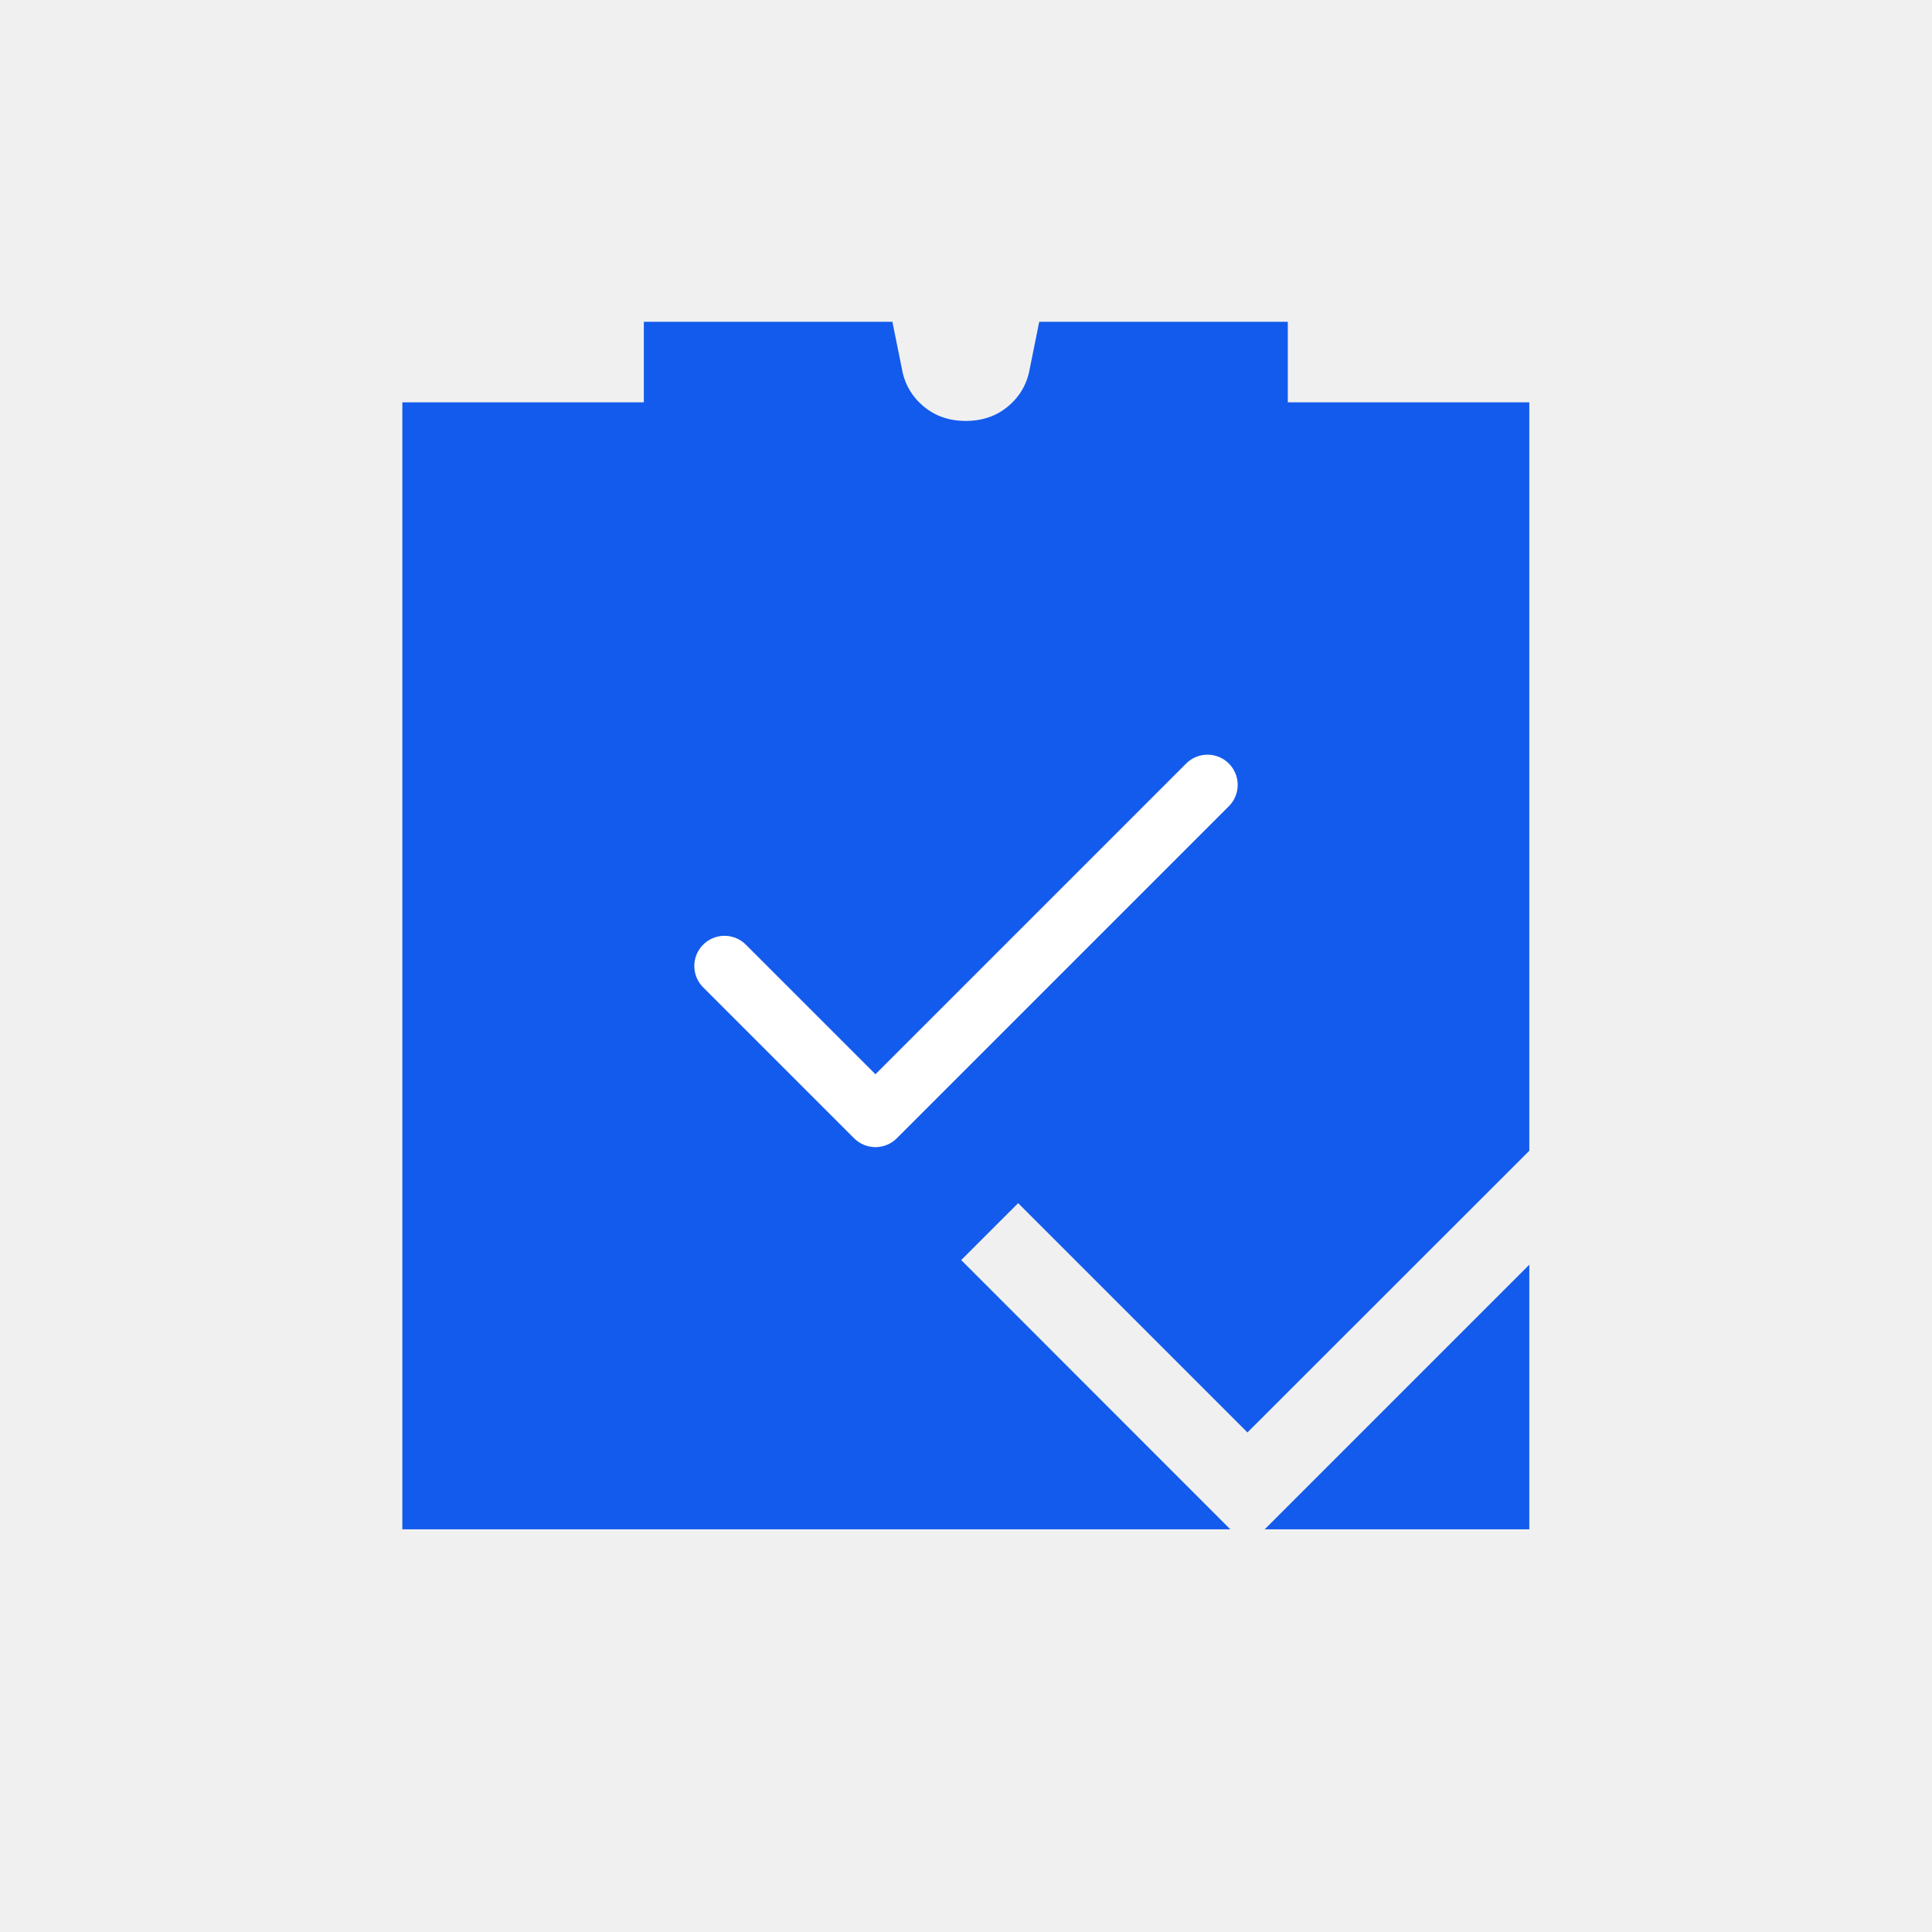
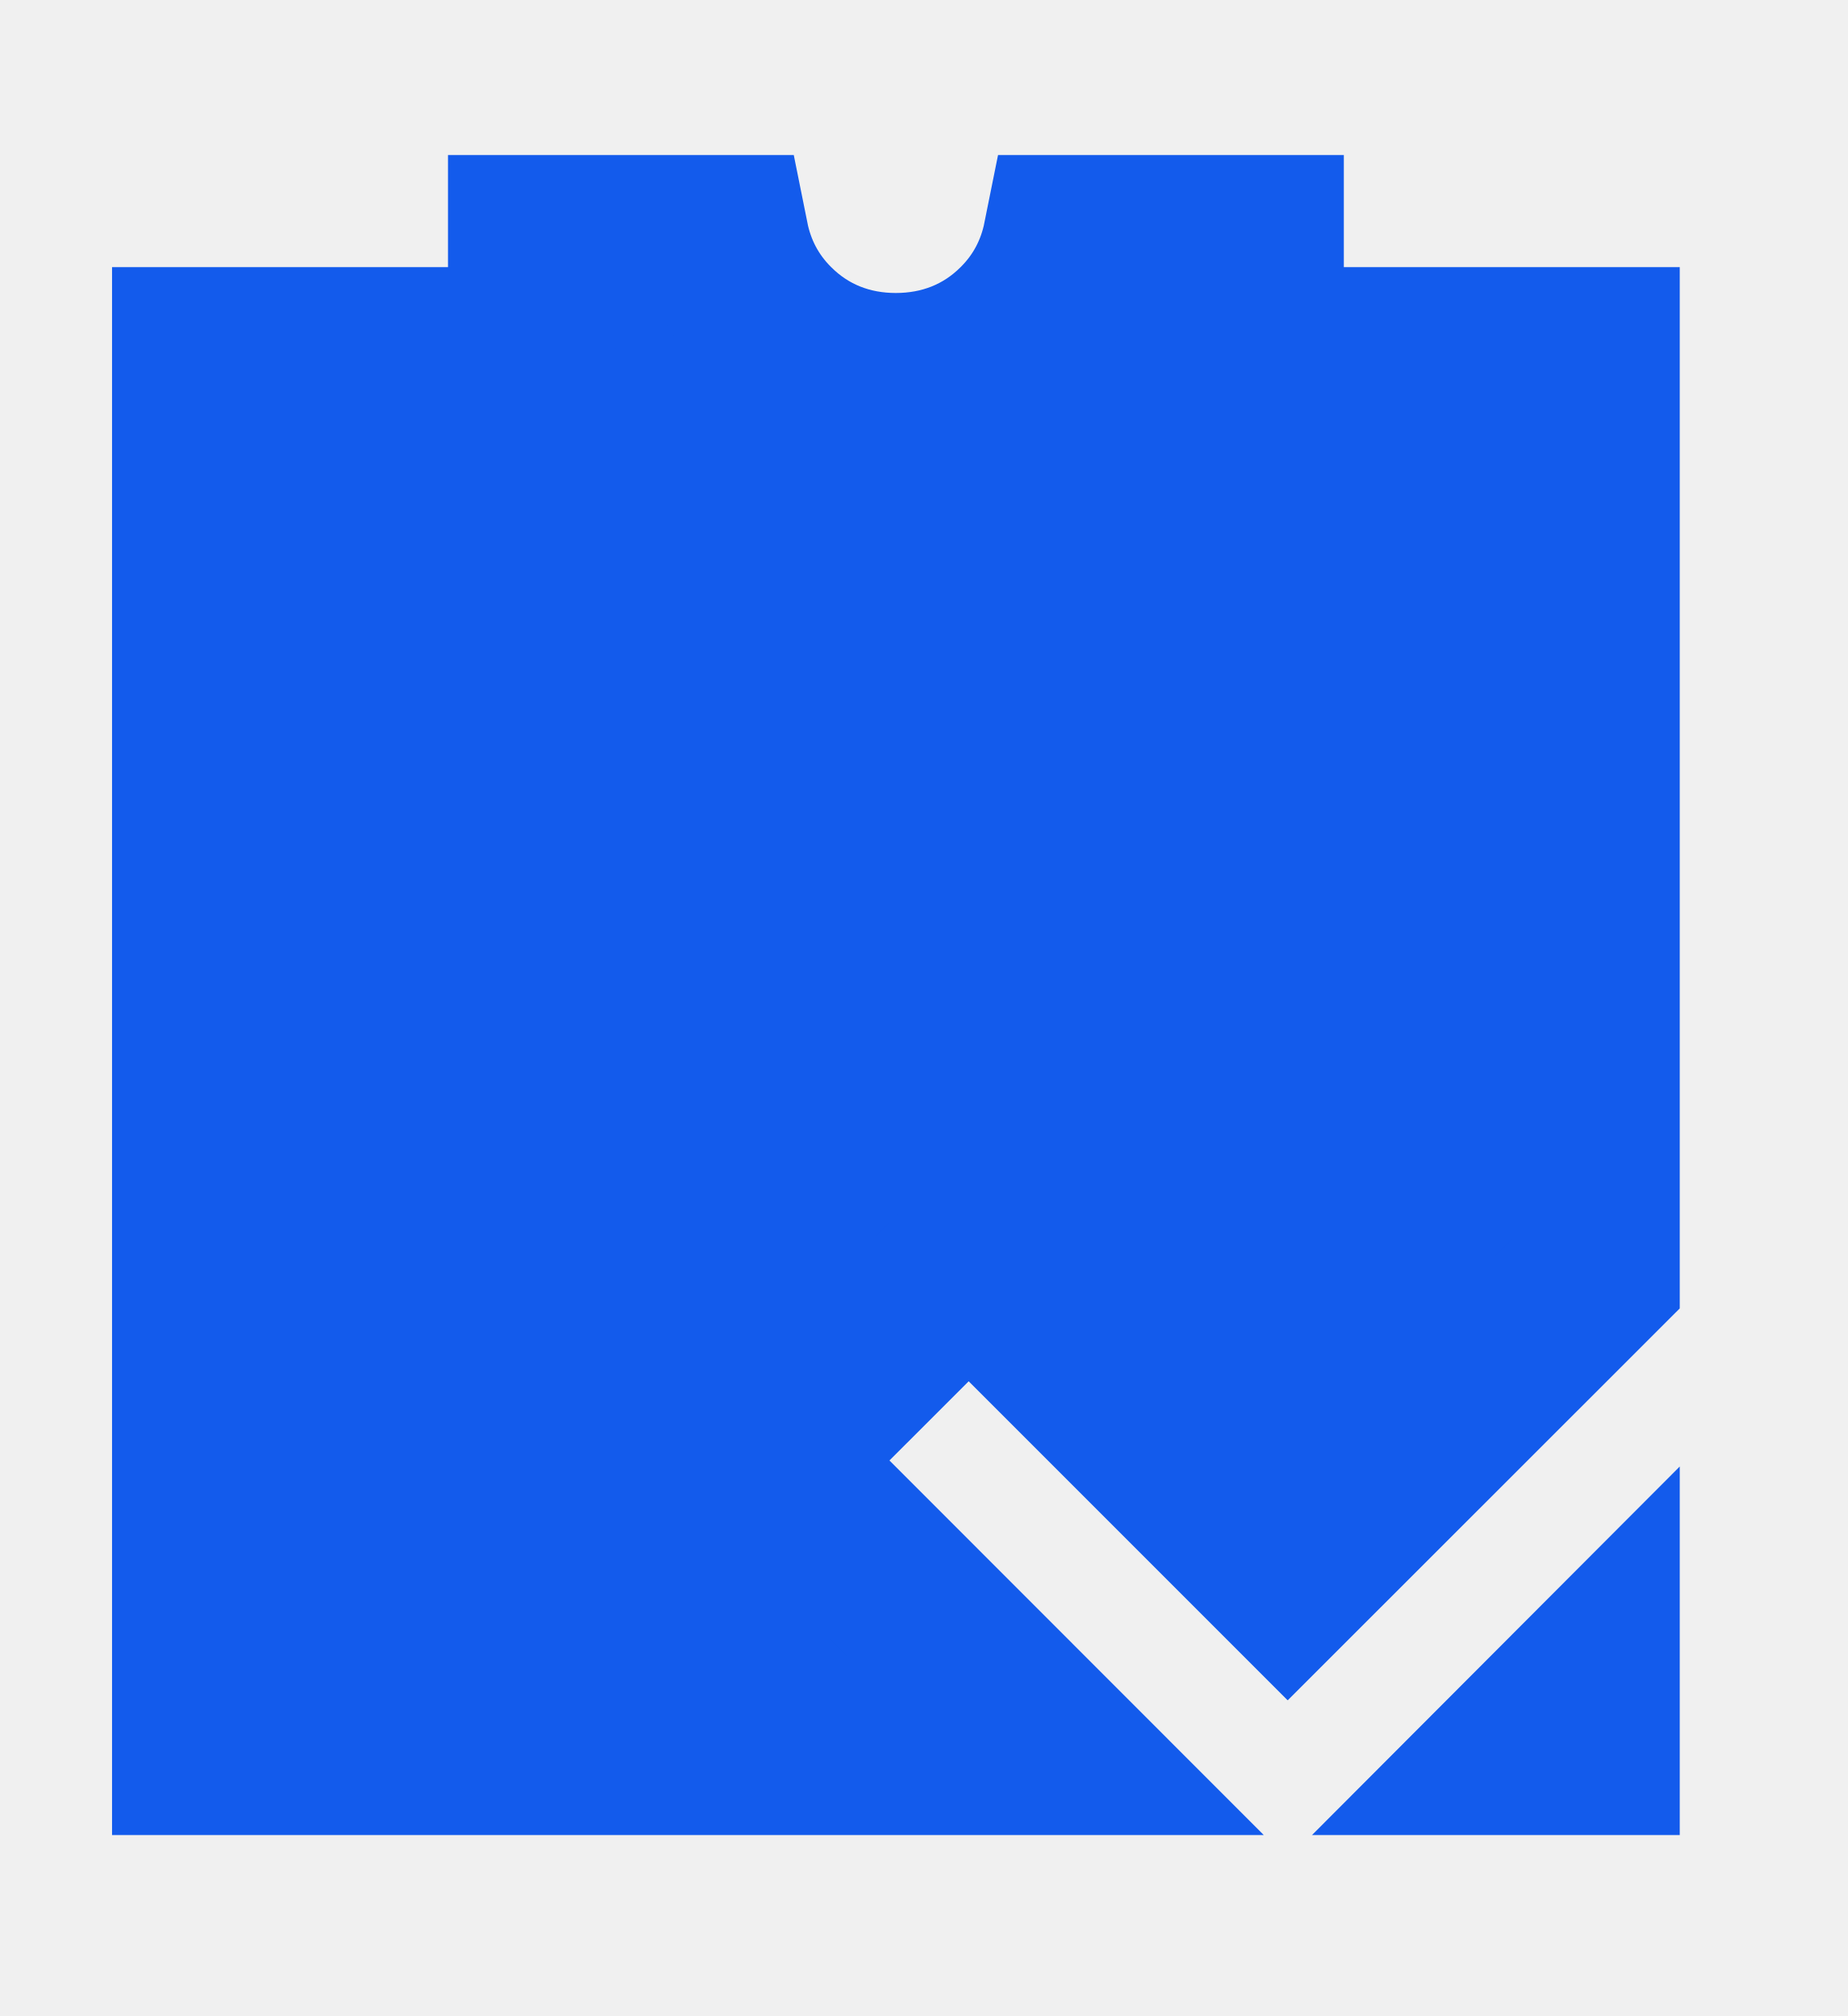
- <svg xmlns="http://www.w3.org/2000/svg" width="16" height="16" viewBox="0 0 16 16" fill="none">
-   <mask id="mask0_5530_5532" style="mask-type:alpha" maskUnits="userSpaceOnUse" x="0" y="0" width="16" height="16">
-     <rect x="0.5" y="0.5" width="15" height="15" fill="#135BEC" stroke="#135BEC" />
-   </mask>
-   <g mask="url(#mask0_5530_5532)">
-     <path d="M12.165 12.165H11.681L12.165 11.681V12.165ZM4.832 3.832V5.319H11.165V3.832H12.165V9.323L10.331 11.156L8.432 9.257L7.253 10.435L8.982 12.165H3.832V3.832H4.832ZM6.981 3.165C7.02 3.359 7.111 3.538 7.26 3.687C7.463 3.889 7.721 3.986 7.998 3.986C8.275 3.986 8.534 3.889 8.737 3.687C8.886 3.538 8.977 3.359 9.016 3.165H10.165V4.319H5.832V3.165H6.981Z" fill="#135BEC" stroke="#135BEC" />
-   </g>
-   <path d="M10 6.5L7.25 9.25L6 8" stroke="white" stroke-width="0.5" stroke-linecap="round" stroke-linejoin="round" />
+ <svg xmlns="http://www.w3.org/2000/svg" width="11" height="12" viewBox="0 0 11 12" fill="none">
+   <path d="M9.5 10.423H9.016L9.5 9.938V10.423ZM2.167 2.09V3.577H8.5V2.09H9.5V7.581L7.666 9.414L5.767 7.515L4.588 8.693L6.317 10.423H1.167V2.09H2.167ZM4.316 1.423C4.355 1.617 4.446 1.796 4.595 1.944C4.798 2.147 5.056 2.244 5.333 2.244C5.61 2.244 5.869 2.147 6.072 1.944C6.221 1.796 6.312 1.617 6.351 1.423H7.5V2.577H3.167V1.423H4.316Z" fill="#135BEC" stroke="#135BEC" />
</svg>
